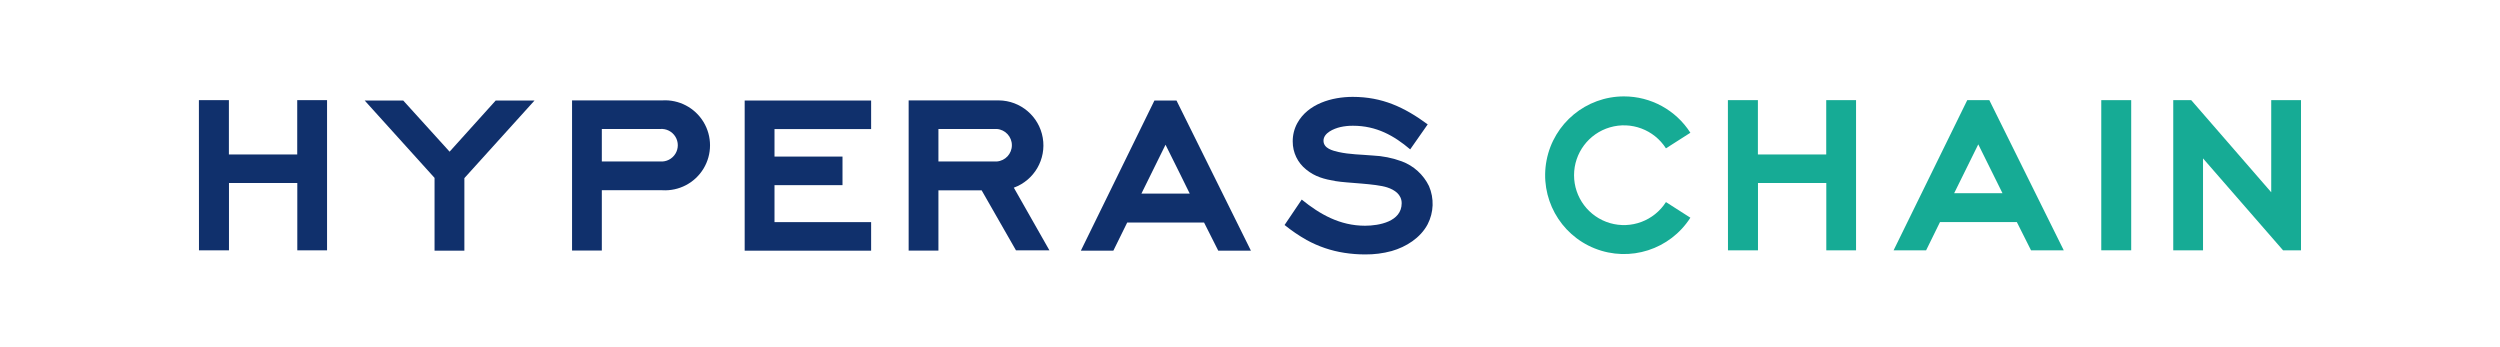
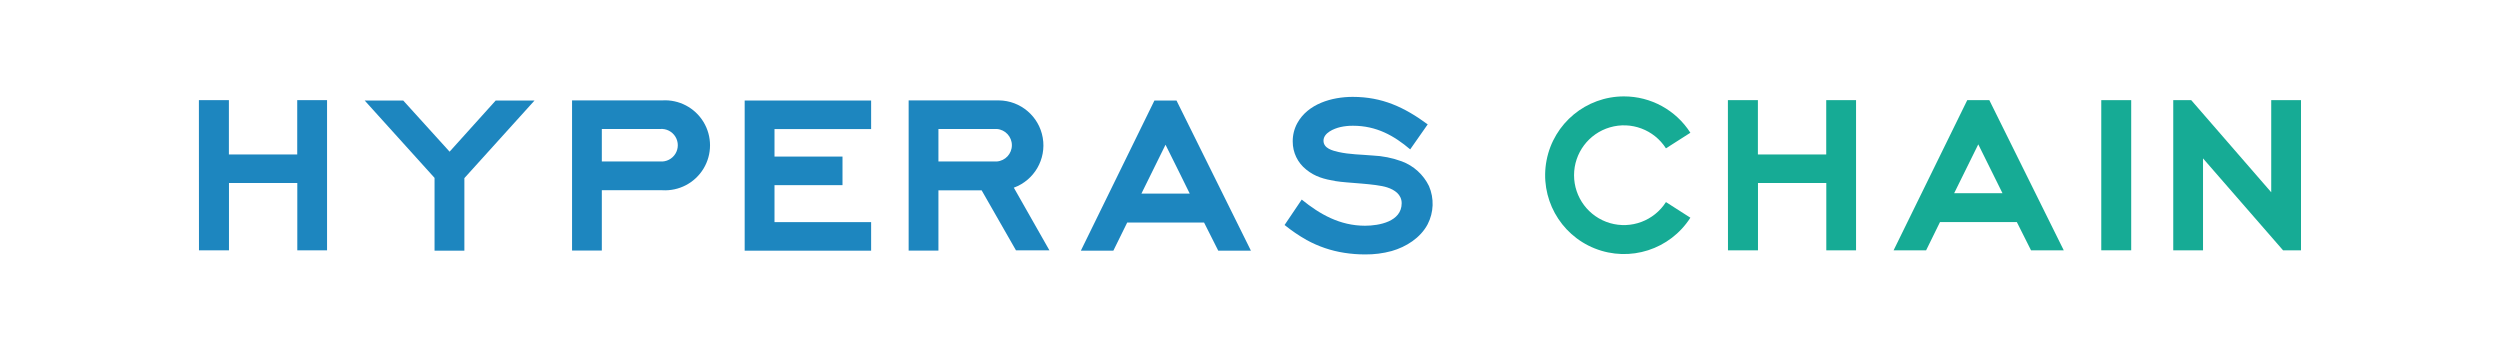
<svg xmlns="http://www.w3.org/2000/svg" id="Layer_1" data-name="Layer 1" viewBox="0 0 1000 138.7">
  <defs>
-     <style>.cls-1{fill:#10306c;}.cls-2,.cls-3{fill:#16ab95;}.cls-2{fill-rule:evenodd;}</style>
+     <style>.cls-1{fill:#1d86bf;}.cls-2,.cls-3{fill:#16ab95;}.cls-2{fill-rule:evenodd;}</style>
  </defs>
  <path class="cls-1" d="M79.56,40.06h12V61.78h27.33V40.06h11.93v60.06H118.92V73.2H91.59v26.92h-12Z" />
  <polygon class="cls-1" points="173.82 71.15 145.87 40.21 161.29 40.21 179.84 60.67 198.28 40.21 213.81 40.21 185.75 71.25 185.75 100.27 173.82 100.27 173.82 71.15" />
  <path class="cls-1" d="M240.73,64.59h23.36a6.52,6.52,0,1,0,0-13H240.73ZM228.82,40.16h36.07a18,18,0,1,1,0,35.93H240.73v24.13H228.82Z" />
  <path class="cls-1" d="M297.87,40.21h50.58V51.63H309.8v11H337V74.06H309.8V88.85h38.65v11.42H297.87Z" />
  <path class="cls-1" d="M375.37,64.59h23.37a6.52,6.52,0,0,0,0-13H375.37ZM363.46,40.16h36.07a18,18,0,0,1,6,34.91h0l14.23,25.05H406.38l-13.73-24H375.37v24.13H363.46Z" />
  <path class="cls-1" d="M475.9,77.45c-2.37-4.82-4.65-9.48-9.69-19.56-4.74,9.58-7.17,14.51-9.65,19.56Zm-30.56,22.82h-13l29.43-60.06h8.83l29.77,60.06H487.3C485,95.63,483.13,92,481.62,89H450.89C449.39,92,447.59,95.68,445.34,100.27Z" />
  <path class="cls-1" d="M520.69,79.83C528,85.76,536,90.29,546,90.29c5.63,0,14.67-1.64,14.67-9,0-3.45-2.78-5.34-5.76-6.32-4.68-1.55-16-1.72-20.7-2.53-4.52-.78-8.17-1.71-11.72-4.61a14.2,14.2,0,0,1-5.4-11.22,15,15,0,0,1,1.8-7.3c4.23-7.79,13.87-10.56,22.19-10.56,11.79,0,20.65,4.12,30,11l-7,10c-6.45-5.47-13.47-9.45-22.87-9.45a22.2,22.2,0,0,0-5.11.54c-2.53.6-6.7,2.3-6.7,5.44s3.77,4,6,4.52c4.47,1,9.06,1,13.6,1.4a38.72,38.72,0,0,1,11.74,2.35,19.79,19.79,0,0,1,10.85,9.87,17.89,17.89,0,0,1-.53,15.29c-2.88,5.45-8.61,9.06-14.42,10.71a38.71,38.71,0,0,1-10.56,1.35,53.46,53.46,0,0,1-8.35-.64A45.72,45.72,0,0,1,522.64,96a64.93,64.93,0,0,1-8.81-6l6.86-10.17" />
  <path class="cls-2" d="M649.58,38.56A31.5,31.5,0,0,1,676.15,53.1l-9.77,6.24a19.95,19.95,0,1,0,0,21.49l9.77,6.25a31.53,31.53,0,1,1-26.57-48.52" />
  <path class="cls-3" d="M691.16,40.06h12V61.78h27.33V40.06h11.93v60.06H730.52V73.2H703.19v26.92h-12Z" />
  <rect class="cls-3" x="840.51" y="40.06" width="11.97" height="60.06" />
  <polygon class="cls-3" points="869.3 40.06 876.49 40.06 908.49 76.91 908.49 40.06 920.4 40.06 920.4 100.12 913.22 100.12 881.21 63.36 881.21 100.12 869.3 100.12 869.3 40.06" />
  <path class="cls-3" d="M801,77.29c-2.37-4.81-4.65-9.47-9.69-19.55-4.74,9.58-7.17,14.5-9.65,19.55Zm-30.56,22.83h-13L786.9,40.06h8.83l29.77,60.06H812.41c-2.34-4.64-4.17-8.28-5.68-11.3H776C774.49,91.88,772.7,95.53,770.45,100.12Z" />
</svg>
